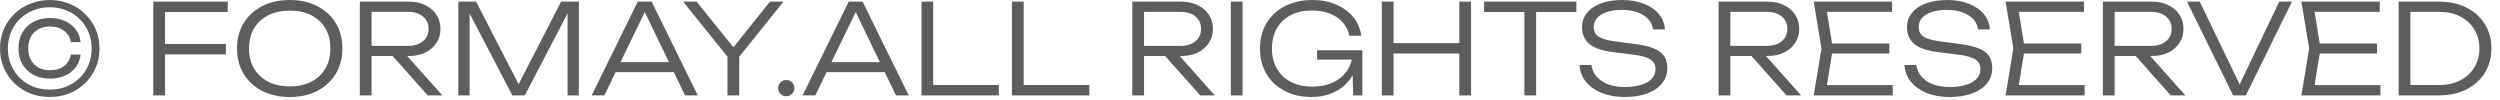
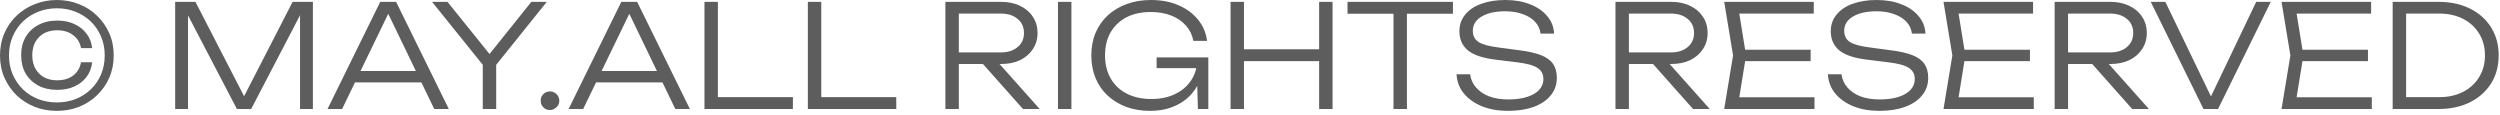
- <svg xmlns="http://www.w3.org/2000/svg" width="200" height="8" viewBox="0 0 200 8" fill="none">
-   <path d="M3.98 7.76C3.433 7.76 2.917 7.667 2.43 7.48C1.95 7.287 1.527 7.017 1.16 6.67C0.8 6.317 0.517 5.907 0.31 5.44C0.103 4.967 -4.87268e-06 4.447 -4.87268e-06 3.88C-4.87268e-06 3.313 0.103 2.793 0.31 2.32C0.517 1.847 0.803 1.437 1.17 1.09C1.537 0.743 1.96 0.477 2.44 0.29C2.92 0.097 3.433 -0 3.98 -0C4.533 -0 5.05 0.097 5.53 0.29C6.01 0.477 6.43 0.747 6.79 1.1C7.157 1.447 7.443 1.857 7.65 2.33C7.857 2.797 7.96 3.313 7.96 3.88C7.96 4.447 7.857 4.967 7.65 5.44C7.443 5.907 7.157 6.317 6.79 6.67C6.43 7.017 6.01 7.287 5.53 7.48C5.05 7.667 4.533 7.76 3.98 7.76ZM3.98 7.17C4.447 7.17 4.88 7.093 5.28 6.94C5.687 6.78 6.043 6.553 6.35 6.26C6.657 5.967 6.897 5.62 7.07 5.22C7.243 4.813 7.33 4.367 7.33 3.88C7.33 3.393 7.243 2.95 7.07 2.55C6.897 2.143 6.657 1.793 6.35 1.5C6.043 1.207 5.687 0.98 5.28 0.82C4.88 0.66 4.447 0.58 3.98 0.58C3.52 0.58 3.087 0.66 2.68 0.82C2.273 0.98 1.917 1.207 1.61 1.5C1.303 1.793 1.063 2.143 0.89 2.55C0.717 2.95 0.63 3.393 0.63 3.88C0.63 4.367 0.717 4.81 0.89 5.21C1.063 5.61 1.303 5.96 1.61 6.26C1.917 6.553 2.273 6.78 2.68 6.94C3.087 7.093 3.52 7.17 3.98 7.17ZM6.45 4.36C6.41 4.747 6.28 5.087 6.06 5.38C5.847 5.667 5.563 5.89 5.21 6.05C4.863 6.21 4.463 6.29 4.01 6.29C3.503 6.29 3.06 6.19 2.68 5.99C2.3 5.783 2.003 5.5 1.79 5.14C1.583 4.773 1.48 4.35 1.48 3.87C1.48 3.383 1.583 2.96 1.79 2.6C2.003 2.233 2.3 1.95 2.68 1.75C3.06 1.543 3.503 1.44 4.01 1.44C4.457 1.44 4.853 1.52 5.2 1.68C5.553 1.84 5.84 2.067 6.06 2.36C6.28 2.647 6.41 2.983 6.45 3.37H5.67C5.603 2.983 5.42 2.68 5.12 2.46C4.827 2.233 4.453 2.12 4 2.12C3.467 2.12 3.043 2.28 2.73 2.6C2.417 2.913 2.26 3.337 2.26 3.87C2.26 4.397 2.417 4.82 2.73 5.14C3.043 5.46 3.467 5.62 4 5.62C4.46 5.62 4.837 5.507 5.13 5.28C5.423 5.053 5.603 4.747 5.67 4.36H6.45ZM12.712 3.52H18.072V4.35H12.712V3.52ZM18.222 0.13V0.96H12.612L13.202 0.36V7.63H12.262V0.13H18.222ZM23.181 7.76C22.348 7.76 21.611 7.597 20.971 7.27C20.338 6.943 19.845 6.49 19.491 5.91C19.138 5.323 18.961 4.647 18.961 3.88C18.961 3.107 19.138 2.43 19.491 1.85C19.845 1.27 20.338 0.817 20.971 0.49C21.611 0.163 22.348 -0 23.181 -0C24.015 -0 24.748 0.163 25.381 0.49C26.015 0.817 26.508 1.27 26.861 1.85C27.215 2.43 27.391 3.107 27.391 3.88C27.391 4.647 27.215 5.323 26.861 5.91C26.508 6.49 26.015 6.943 25.381 7.27C24.748 7.597 24.015 7.76 23.181 7.76ZM23.181 6.91C23.841 6.91 24.415 6.787 24.901 6.54C25.388 6.287 25.765 5.933 26.031 5.48C26.298 5.027 26.431 4.493 26.431 3.88C26.431 3.26 26.298 2.723 26.031 2.27C25.765 1.817 25.388 1.467 24.901 1.22C24.415 0.973 23.841 0.85 23.181 0.85C22.521 0.85 21.948 0.973 21.461 1.22C20.975 1.467 20.595 1.817 20.321 2.27C20.055 2.723 19.921 3.26 19.921 3.88C19.921 4.493 20.055 5.027 20.321 5.48C20.595 5.933 20.975 6.287 21.461 6.54C21.948 6.787 22.521 6.91 23.181 6.91ZM29.436 3.67H32.656C33.149 3.67 33.542 3.547 33.836 3.3C34.136 3.053 34.286 2.723 34.286 2.31C34.286 1.89 34.136 1.56 33.836 1.32C33.542 1.073 33.149 0.95 32.656 0.95H29.306L29.726 0.45V7.63H28.786V0.13H32.686C33.193 0.13 33.636 0.223 34.016 0.41C34.396 0.59 34.693 0.843 34.906 1.17C35.126 1.497 35.236 1.877 35.236 2.31C35.236 2.737 35.126 3.113 34.906 3.44C34.693 3.767 34.396 4.023 34.016 4.21C33.636 4.39 33.193 4.48 32.686 4.48H29.436V3.67ZM31.096 4.12H32.256L35.386 7.63H34.216L31.096 4.12ZM46.307 0.13V7.63H45.407V0.35L45.777 0.36L41.987 7.63H40.987L37.197 0.37L37.567 0.36V7.63H36.667V0.13H38.087L41.787 7.31H41.197L44.887 0.13H46.307ZM48.902 5.77V4.97H54.182V5.77H48.902ZM52.132 0.13L55.822 7.63H54.802L51.332 0.45H51.832L48.352 7.63H47.332L51.022 0.13H52.132ZM58.198 7.63V4.08H59.138V7.63H58.198ZM54.648 0.13H55.728L58.978 4.16H58.368L61.598 0.13H62.678L58.968 4.75L58.378 4.76L54.648 0.13ZM62.904 7.7C62.784 7.7 62.674 7.673 62.574 7.62C62.474 7.56 62.394 7.48 62.334 7.38C62.281 7.28 62.254 7.17 62.254 7.05C62.254 6.923 62.281 6.813 62.334 6.72C62.394 6.62 62.471 6.543 62.564 6.49C62.664 6.43 62.777 6.4 62.904 6.4C63.024 6.4 63.131 6.43 63.224 6.49C63.324 6.543 63.404 6.62 63.464 6.72C63.524 6.82 63.554 6.93 63.554 7.05C63.554 7.17 63.524 7.28 63.464 7.38C63.404 7.473 63.324 7.55 63.224 7.61C63.131 7.67 63.024 7.7 62.904 7.7ZM65.777 5.77V4.97H71.057V5.77H65.777ZM69.007 0.13L72.697 7.63H71.677L68.207 0.45H68.707L65.227 7.63H64.207L67.897 0.13H69.007ZM74.657 0.13V7.21L74.237 6.8H79.907V7.63H73.718V0.13H74.657ZM81.894 0.13V7.21L81.474 6.8H87.144V7.63H80.954V0.13H81.894ZM91.233 3.67H94.453C94.946 3.67 95.339 3.547 95.633 3.3C95.933 3.053 96.083 2.723 96.083 2.31C96.083 1.89 95.933 1.56 95.633 1.32C95.339 1.073 94.946 0.95 94.453 0.95H91.103L91.523 0.45V7.63H90.583V0.13H94.483C94.989 0.13 95.433 0.223 95.813 0.41C96.193 0.59 96.489 0.843 96.703 1.17C96.923 1.497 97.033 1.877 97.033 2.31C97.033 2.737 96.923 3.113 96.703 3.44C96.489 3.767 96.193 4.023 95.813 4.21C95.433 4.39 94.989 4.48 94.483 4.48H91.233V3.67ZM92.893 4.12H94.053L97.183 7.63H96.013L92.893 4.12ZM98.464 0.13H99.404V7.63H98.464V0.13ZM108.647 4.36C108.641 4.833 108.547 5.277 108.367 5.69C108.194 6.103 107.944 6.467 107.617 6.78C107.297 7.087 106.907 7.327 106.447 7.5C105.994 7.673 105.484 7.76 104.917 7.76C104.317 7.76 103.764 7.67 103.257 7.49C102.757 7.303 102.321 7.04 101.947 6.7C101.581 6.36 101.297 5.953 101.097 5.48C100.897 5 100.797 4.467 100.797 3.88C100.797 3.293 100.897 2.763 101.097 2.29C101.304 1.81 101.594 1.4 101.967 1.06C102.341 0.72 102.781 0.46 103.287 0.28C103.794 0.093 104.354 -0 104.967 -0C105.701 -0 106.347 0.123 106.907 0.37C107.474 0.617 107.931 0.957 108.277 1.39C108.624 1.817 108.831 2.307 108.897 2.86H107.937C107.864 2.453 107.694 2.1 107.427 1.8C107.161 1.493 106.817 1.257 106.397 1.09C105.984 0.923 105.501 0.84 104.947 0.84C104.301 0.84 103.737 0.963 103.257 1.21C102.784 1.457 102.414 1.807 102.147 2.26C101.887 2.713 101.757 3.253 101.757 3.88C101.757 4.5 101.891 5.04 102.157 5.5C102.424 5.96 102.801 6.313 103.287 6.56C103.774 6.807 104.344 6.93 104.997 6.93C105.637 6.93 106.194 6.813 106.667 6.58C107.147 6.347 107.521 6.027 107.787 5.62C108.054 5.213 108.194 4.747 108.207 4.22L108.647 4.36ZM105.367 4.77V4.02H108.987V7.63H108.257L108.167 4.45L108.427 4.77H105.367ZM110.544 0.13H111.484V7.63H110.544V0.13ZM116.744 0.13H117.684V7.63H116.744V0.13ZM111.024 3.45H117.254V4.28H111.024V3.45ZM121.949 0.58H122.889V7.63H121.949V0.58ZM118.729 0.13H126.109V0.96H118.729V0.13ZM126.362 5.2H127.312C127.359 5.553 127.499 5.863 127.732 6.13C127.965 6.397 128.272 6.603 128.652 6.75C129.039 6.89 129.482 6.96 129.982 6.96C130.735 6.96 131.332 6.833 131.772 6.58C132.219 6.32 132.442 5.97 132.442 5.53C132.442 5.19 132.302 4.93 132.022 4.75C131.749 4.57 131.269 4.44 130.582 4.36L129.132 4.18C128.219 4.073 127.562 3.857 127.162 3.53C126.762 3.197 126.562 2.75 126.562 2.19C126.562 1.743 126.695 1.357 126.962 1.03C127.229 0.697 127.602 0.443 128.082 0.27C128.569 0.09 129.135 -0 129.782 -0C130.429 -0 131.002 0.1 131.502 0.3C132.009 0.493 132.409 0.767 132.702 1.12C133.002 1.467 133.165 1.877 133.192 2.35H132.242C132.202 2.03 132.075 1.757 131.862 1.53C131.649 1.297 131.362 1.117 131.002 0.99C130.649 0.857 130.235 0.79 129.762 0.79C129.075 0.79 128.525 0.913 128.112 1.16C127.705 1.4 127.502 1.737 127.502 2.17C127.502 2.503 127.635 2.76 127.902 2.94C128.175 3.113 128.635 3.24 129.282 3.32L130.702 3.51C131.362 3.59 131.885 3.707 132.272 3.86C132.665 4.013 132.949 4.22 133.122 4.48C133.295 4.733 133.382 5.057 133.382 5.45C133.382 5.923 133.239 6.333 132.952 6.68C132.672 7.027 132.275 7.293 131.762 7.48C131.249 7.667 130.652 7.76 129.972 7.76C129.285 7.76 128.675 7.653 128.142 7.44C127.609 7.22 127.185 6.92 126.872 6.54C126.559 6.153 126.389 5.707 126.362 5.2ZM138.137 3.67H141.357C141.85 3.67 142.244 3.547 142.537 3.3C142.837 3.053 142.987 2.723 142.987 2.31C142.987 1.89 142.837 1.56 142.537 1.32C142.244 1.073 141.85 0.95 141.357 0.95H138.007L138.427 0.45V7.63H137.487V0.13H141.387C141.894 0.13 142.337 0.223 142.717 0.41C143.097 0.59 143.394 0.843 143.607 1.17C143.827 1.497 143.937 1.877 143.937 2.31C143.937 2.737 143.827 3.113 143.607 3.44C143.394 3.767 143.097 4.023 142.717 4.21C142.337 4.39 141.894 4.48 141.387 4.48H138.137V3.67ZM139.797 4.12H140.957L144.087 7.63H142.917L139.797 4.12ZM151.148 3.48V4.28H146.038V3.48H151.148ZM146.628 3.88L146.058 7.4L145.558 6.81H151.418V7.63H145.098L145.718 3.88L145.098 0.13H151.368V0.95H145.558L146.058 0.36L146.628 3.88ZM152.358 5.2H153.308C153.355 5.553 153.495 5.863 153.728 6.13C153.961 6.397 154.268 6.603 154.648 6.75C155.035 6.89 155.478 6.96 155.978 6.96C156.731 6.96 157.328 6.833 157.768 6.58C158.215 6.32 158.438 5.97 158.438 5.53C158.438 5.19 158.298 4.93 158.018 4.75C157.745 4.57 157.265 4.44 156.578 4.36L155.128 4.18C154.215 4.073 153.558 3.857 153.158 3.53C152.758 3.197 152.558 2.75 152.558 2.19C152.558 1.743 152.691 1.357 152.958 1.03C153.225 0.697 153.598 0.443 154.078 0.27C154.565 0.09 155.131 -0 155.778 -0C156.425 -0 156.998 0.1 157.498 0.3C158.005 0.493 158.405 0.767 158.698 1.12C158.998 1.467 159.161 1.877 159.188 2.35H158.238C158.198 2.03 158.071 1.757 157.858 1.53C157.645 1.297 157.358 1.117 156.998 0.99C156.645 0.857 156.231 0.79 155.758 0.79C155.071 0.79 154.521 0.913 154.108 1.16C153.701 1.4 153.498 1.737 153.498 2.17C153.498 2.503 153.631 2.76 153.898 2.94C154.171 3.113 154.631 3.24 155.278 3.32L156.698 3.51C157.358 3.59 157.881 3.707 158.268 3.86C158.661 4.013 158.945 4.22 159.118 4.48C159.291 4.733 159.378 5.057 159.378 5.45C159.378 5.923 159.235 6.333 158.948 6.68C158.668 7.027 158.271 7.293 157.758 7.48C157.245 7.667 156.648 7.76 155.968 7.76C155.281 7.76 154.671 7.653 154.138 7.44C153.605 7.22 153.181 6.92 152.868 6.54C152.555 6.153 152.385 5.707 152.358 5.2ZM166.499 3.48V4.28H161.389V3.48H166.499ZM161.979 3.88L161.409 7.4L160.909 6.81H166.769V7.63H160.449L161.069 3.88L160.449 0.13H166.719V0.95H160.909L161.409 0.36L161.979 3.88ZM168.879 3.67H172.099C172.593 3.67 172.986 3.547 173.279 3.3C173.579 3.053 173.729 2.723 173.729 2.31C173.729 1.89 173.579 1.56 173.279 1.32C172.986 1.073 172.593 0.95 172.099 0.95H168.749L169.169 0.45V7.63H168.229V0.13H172.129C172.636 0.13 173.079 0.223 173.459 0.41C173.839 0.59 174.136 0.843 174.349 1.17C174.569 1.497 174.679 1.877 174.679 2.31C174.679 2.737 174.569 3.113 174.349 3.44C174.136 3.767 173.839 4.023 173.459 4.21C173.079 4.39 172.636 4.48 172.129 4.48H168.879V3.67ZM170.539 4.12H171.699L174.829 7.63H173.659L170.539 4.12ZM179.419 7.26H178.929L182.339 0.13H183.359L179.669 7.63H178.649L174.959 0.13H175.979L179.419 7.26ZM190.162 3.48V4.28H185.052V3.48H190.162ZM185.642 3.88L185.072 7.4L184.572 6.81H190.432V7.63H184.112L184.732 3.88L184.112 0.13H190.382V0.95H184.572L185.072 0.36L185.642 3.88ZM195.101 0.13C195.935 0.13 196.668 0.287 197.301 0.6C197.935 0.913 198.428 1.353 198.781 1.92C199.135 2.48 199.311 3.133 199.311 3.88C199.311 4.62 199.135 5.273 198.781 5.84C198.428 6.4 197.935 6.84 197.301 7.16C196.668 7.473 195.935 7.63 195.101 7.63H191.891V0.13H195.101ZM192.831 7.38L192.231 6.8H195.141C195.781 6.8 196.341 6.677 196.821 6.43C197.301 6.183 197.675 5.84 197.941 5.4C198.215 4.96 198.351 4.453 198.351 3.88C198.351 3.293 198.215 2.783 197.941 2.35C197.675 1.91 197.301 1.567 196.821 1.32C196.341 1.073 195.781 0.95 195.141 0.95H192.231L192.831 0.38V7.38Z" fill="#5D5D5D" />
+ <svg xmlns="http://www.w3.org/2000/svg" width="175" height="8" viewBox="0 0 175 8" fill="none">
+   <path d="M3.98 7.76C3.433 7.76 2.917 7.667 2.43 7.48C1.95 7.287 1.527 7.017 1.16 6.67C0.8 6.317 0.517 5.907 0.31 5.44C0.103 4.967 -4.87268e-06 4.447 -4.87268e-06 3.88C-4.87268e-06 3.313 0.103 2.793 0.31 2.32C0.517 1.847 0.803 1.437 1.17 1.09C1.537 0.743 1.96 0.477 2.44 0.29C2.92 0.097 3.433 -0 3.98 -0C4.533 -0 5.05 0.097 5.53 0.29C6.01 0.477 6.43 0.747 6.79 1.1C7.157 1.447 7.443 1.857 7.65 2.33C7.857 2.797 7.96 3.313 7.96 3.88C7.96 4.447 7.857 4.967 7.65 5.44C7.443 5.907 7.157 6.317 6.79 6.67C6.43 7.017 6.01 7.287 5.53 7.48C5.05 7.667 4.533 7.76 3.98 7.76ZM3.98 7.17C4.447 7.17 4.88 7.093 5.28 6.94C5.687 6.78 6.043 6.553 6.35 6.26C6.657 5.967 6.897 5.62 7.07 5.22C7.243 4.813 7.33 4.367 7.33 3.88C7.33 3.393 7.243 2.95 7.07 2.55C6.897 2.143 6.657 1.793 6.35 1.5C6.043 1.207 5.687 0.98 5.28 0.82C4.88 0.66 4.447 0.58 3.98 0.58C3.52 0.58 3.087 0.66 2.68 0.82C2.273 0.98 1.917 1.207 1.61 1.5C1.303 1.793 1.063 2.143 0.89 2.55C0.717 2.95 0.63 3.393 0.63 3.88C0.63 4.367 0.717 4.81 0.89 5.21C1.063 5.61 1.303 5.96 1.61 6.26C1.917 6.553 2.273 6.78 2.68 6.94C3.087 7.093 3.52 7.17 3.98 7.17ZM6.45 4.36C6.41 4.747 6.28 5.087 6.06 5.38C5.847 5.667 5.563 5.89 5.21 6.05C4.863 6.21 4.463 6.29 4.01 6.29C3.503 6.29 3.06 6.19 2.68 5.99C2.3 5.783 2.003 5.5 1.79 5.14C1.583 4.773 1.48 4.35 1.48 3.87C1.48 3.383 1.583 2.96 1.79 2.6C2.003 2.233 2.3 1.95 2.68 1.75C3.06 1.543 3.503 1.44 4.01 1.44C4.457 1.44 4.853 1.52 5.2 1.68C5.553 1.84 5.84 2.067 6.06 2.36C6.28 2.647 6.41 2.983 6.45 3.37H5.67C5.603 2.983 5.42 2.68 5.12 2.46C4.827 2.233 4.453 2.12 4 2.12C3.467 2.12 3.043 2.28 2.73 2.6C2.417 2.913 2.26 3.337 2.26 3.87C2.26 4.397 2.417 4.82 2.73 5.14C3.043 5.46 3.467 5.62 4 5.62C4.46 5.62 4.837 5.507 5.13 5.28C5.423 5.053 5.603 4.747 5.67 4.36H6.45ZM21.902 0.13V7.63H21.002V0.35L21.372 0.36L17.582 7.63H16.582L12.792 0.37L13.162 0.36V7.63H12.262V0.13H13.682L17.382 7.31H16.792L20.482 0.13H21.902ZM24.497 5.77V4.97H29.777V5.77H24.497ZM27.727 0.13L31.417 7.63H30.397L26.927 0.45H27.427L23.947 7.63H22.927L26.617 0.13H27.727ZM33.794 7.63V4.08H34.734V7.63H33.794ZM30.244 0.13H31.324L34.574 4.16H33.964L37.194 0.13H38.274L34.564 4.75L33.974 4.76L30.244 0.13ZM38.5 7.7C38.38 7.7 38.27 7.673 38.17 7.62C38.07 7.56 37.99 7.48 37.93 7.38C37.876 7.28 37.85 7.17 37.85 7.05C37.85 6.923 37.876 6.813 37.93 6.72C37.99 6.62 38.066 6.543 38.16 6.49C38.26 6.43 38.373 6.4 38.5 6.4C38.62 6.4 38.726 6.43 38.82 6.49C38.92 6.543 39 6.62 39.06 6.72C39.12 6.82 39.15 6.93 39.15 7.05C39.15 7.17 39.12 7.28 39.06 7.38C39 7.473 38.92 7.55 38.82 7.61C38.726 7.67 38.62 7.7 38.5 7.7ZM41.372 5.77V4.97H46.652V5.77H41.372ZM44.602 0.13L48.292 7.63H47.272L43.802 0.45H44.302L40.822 7.63H39.802L43.492 0.13H44.602ZM50.253 0.13V7.21L49.833 6.8H55.503V7.63H49.313V0.13H50.253ZM57.489 0.13V7.21L57.069 6.8H62.739V7.63H56.55V0.13H57.489ZM66.828 3.67H70.048C70.542 3.67 70.935 3.547 71.228 3.3C71.528 3.053 71.678 2.723 71.678 2.31C71.678 1.89 71.528 1.56 71.228 1.32C70.935 1.073 70.542 0.95 70.048 0.95H66.698L67.118 0.45V7.63H66.178V0.13H70.078C70.585 0.13 71.028 0.223 71.408 0.41C71.788 0.59 72.085 0.843 72.298 1.17C72.518 1.497 72.628 1.877 72.628 2.31C72.628 2.737 72.518 3.113 72.298 3.44C72.085 3.767 71.788 4.023 71.408 4.21C71.028 4.39 70.585 4.48 70.078 4.48H66.828V3.67ZM68.488 4.12H69.648L72.778 7.63H71.608L68.488 4.12ZM74.059 0.13H74.999V7.63H74.059V0.13ZM84.243 4.36C84.237 4.833 84.143 5.277 83.963 5.69C83.79 6.103 83.54 6.467 83.213 6.78C82.893 7.087 82.503 7.327 82.043 7.5C81.59 7.673 81.08 7.76 80.513 7.76C79.913 7.76 79.36 7.67 78.853 7.49C78.353 7.303 77.916 7.04 77.543 6.7C77.177 6.36 76.893 5.953 76.693 5.48C76.493 5 76.393 4.467 76.393 3.88C76.393 3.293 76.493 2.763 76.693 2.29C76.9 1.81 77.19 1.4 77.563 1.06C77.936 0.72 78.376 0.46 78.883 0.28C79.39 0.093 79.95 -0 80.563 -0C81.296 -0 81.943 0.123 82.503 0.37C83.07 0.617 83.526 0.957 83.873 1.39C84.22 1.817 84.427 2.307 84.493 2.86H83.533C83.46 2.453 83.29 2.1 83.023 1.8C82.757 1.493 82.413 1.257 81.993 1.09C81.58 0.923 81.097 0.84 80.543 0.84C79.897 0.84 79.333 0.963 78.853 1.21C78.38 1.457 78.01 1.807 77.743 2.26C77.483 2.713 77.353 3.253 77.353 3.88C77.353 4.5 77.487 5.04 77.753 5.5C78.02 5.96 78.397 6.313 78.883 6.56C79.37 6.807 79.94 6.93 80.593 6.93C81.233 6.93 81.79 6.813 82.263 6.58C82.743 6.347 83.117 6.027 83.383 5.62C83.65 5.213 83.79 4.747 83.803 4.22L84.243 4.36ZM80.963 4.77V4.02H84.583V7.63H83.853L83.763 4.45L84.023 4.77H80.963ZM86.139 0.13H87.079V7.63H86.139V0.13ZM92.339 0.13H93.279V7.63H92.339V0.13ZM86.619 3.45H92.849V4.28H86.619V3.45ZM97.545 0.58H98.485V7.63H97.545V0.58ZM94.325 0.13H101.705V0.96H94.325V0.13ZM101.958 5.2H102.908C102.954 5.553 103.094 5.863 103.328 6.13C103.561 6.397 103.868 6.603 104.248 6.75C104.634 6.89 105.078 6.96 105.578 6.96C106.331 6.96 106.928 6.833 107.368 6.58C107.814 6.32 108.038 5.97 108.038 5.53C108.038 5.19 107.898 4.93 107.618 4.75C107.344 4.57 106.864 4.44 106.178 4.36L104.728 4.18C103.814 4.073 103.158 3.857 102.758 3.53C102.358 3.197 102.158 2.75 102.158 2.19C102.158 1.743 102.291 1.357 102.558 1.03C102.824 0.697 103.198 0.443 103.678 0.27C104.164 0.09 104.731 -0 105.378 -0C106.024 -0 106.598 0.1 107.098 0.3C107.604 0.493 108.004 0.767 108.298 1.12C108.598 1.467 108.761 1.877 108.788 2.35H107.838C107.798 2.03 107.671 1.757 107.458 1.53C107.244 1.297 106.958 1.117 106.598 0.99C106.244 0.857 105.831 0.79 105.358 0.79C104.671 0.79 104.121 0.913 103.708 1.16C103.301 1.4 103.098 1.737 103.098 2.17C103.098 2.503 103.231 2.76 103.498 2.94C103.771 3.113 104.231 3.24 104.878 3.32L106.298 3.51C106.958 3.59 107.481 3.707 107.868 3.86C108.261 4.013 108.544 4.22 108.718 4.48C108.891 4.733 108.978 5.057 108.978 5.45C108.978 5.923 108.834 6.333 108.548 6.68C108.268 7.027 107.871 7.293 107.358 7.48C106.844 7.667 106.248 7.76 105.568 7.76C104.881 7.76 104.271 7.653 103.738 7.44C103.204 7.22 102.781 6.92 102.468 6.54C102.154 6.153 101.984 5.707 101.958 5.2ZM113.733 3.67H116.953C117.446 3.67 117.839 3.547 118.133 3.3C118.433 3.053 118.583 2.723 118.583 2.31C118.583 1.89 118.433 1.56 118.133 1.32C117.839 1.073 117.446 0.95 116.953 0.95H113.603L114.023 0.45V7.63H113.083V0.13H116.983C117.489 0.13 117.933 0.223 118.313 0.41C118.693 0.59 118.989 0.843 119.203 1.17C119.423 1.497 119.533 1.877 119.533 2.31C119.533 2.737 119.423 3.113 119.203 3.44C118.989 3.767 118.693 4.023 118.313 4.21C117.933 4.39 117.489 4.48 116.983 4.48H113.733V3.67ZM115.393 4.12H116.553L119.683 7.63H118.513L115.393 4.12ZM126.744 3.48V4.28H121.634V3.48H126.744ZM122.224 3.88L121.654 7.4L121.154 6.81H127.014V7.63H120.694L121.314 3.88L120.694 0.13H126.964V0.95H121.154L121.654 0.36L122.224 3.88ZM127.954 5.2H128.904C128.95 5.553 129.09 5.863 129.324 6.13C129.557 6.397 129.864 6.603 130.244 6.75C130.63 6.89 131.074 6.96 131.574 6.96C132.327 6.96 132.924 6.833 133.364 6.58C133.81 6.32 134.034 5.97 134.034 5.53C134.034 5.19 133.894 4.93 133.614 4.75C133.34 4.57 132.86 4.44 132.174 4.36L130.724 4.18C129.81 4.073 129.154 3.857 128.754 3.53C128.354 3.197 128.154 2.75 128.154 2.19C128.154 1.743 128.287 1.357 128.554 1.03C128.82 0.697 129.194 0.443 129.674 0.27C130.16 0.09 130.727 -0 131.374 -0C132.02 -0 132.594 0.1 133.094 0.3C133.6 0.493 134 0.767 134.294 1.12C134.594 1.467 134.757 1.877 134.784 2.35H133.834C133.794 2.03 133.667 1.757 133.454 1.53C133.24 1.297 132.954 1.117 132.594 0.99C132.24 0.857 131.827 0.79 131.354 0.79C130.667 0.79 130.117 0.913 129.704 1.16C129.297 1.4 129.094 1.737 129.094 2.17C129.094 2.503 129.227 2.76 129.494 2.94C129.767 3.113 130.227 3.24 130.874 3.32L132.294 3.51C132.954 3.59 133.477 3.707 133.864 3.86C134.257 4.013 134.54 4.22 134.714 4.48C134.887 4.733 134.974 5.057 134.974 5.45C134.974 5.923 134.83 6.333 134.544 6.68C134.264 7.027 133.867 7.293 133.354 7.48C132.84 7.667 132.244 7.76 131.564 7.76C130.877 7.76 130.267 7.653 129.734 7.44C129.2 7.22 128.777 6.92 128.464 6.54C128.15 6.153 127.98 5.707 127.954 5.2ZM142.095 3.48V4.28H136.985V3.48H142.095ZM137.575 3.88L137.005 7.4L136.505 6.81H142.365V7.63H136.045L136.665 3.88L136.045 0.13H142.315V0.95H136.505L137.005 0.36L137.575 3.88ZM144.475 3.67H147.695C148.188 3.67 148.582 3.547 148.875 3.3C149.175 3.053 149.325 2.723 149.325 2.31C149.325 1.89 149.175 1.56 148.875 1.32C148.582 1.073 148.188 0.95 147.695 0.95H144.345L144.765 0.45V7.63H143.825V0.13H147.725C148.232 0.13 148.675 0.223 149.055 0.41C149.435 0.59 149.732 0.843 149.945 1.17C150.165 1.497 150.275 1.877 150.275 2.31C150.275 2.737 150.165 3.113 149.945 3.44C149.732 3.767 149.435 4.023 149.055 4.21C148.675 4.39 148.232 4.48 147.725 4.48H144.475V3.67ZM146.135 4.12H147.295L150.425 7.63H149.255L146.135 4.12ZM155.014 7.26H154.524L157.934 0.13H158.954L155.264 7.63H154.244L150.554 0.13H151.574L155.014 7.26ZM165.757 3.48V4.28H160.647V3.48H165.757ZM161.237 3.88L160.667 7.4L160.167 6.81H166.027V7.63H159.707L160.327 3.88L159.707 0.13H165.977V0.95H160.167L160.667 0.36L161.237 3.88ZM170.697 0.13C171.53 0.13 172.264 0.287 172.897 0.6C173.53 0.913 174.024 1.353 174.377 1.92C174.73 2.48 174.907 3.133 174.907 3.88C174.907 4.62 174.73 5.273 174.377 5.84C174.024 6.4 173.53 6.84 172.897 7.16C172.264 7.473 171.53 7.63 170.697 7.63H167.487V0.13H170.697ZM168.427 7.38L167.827 6.8H170.737C171.377 6.8 171.937 6.677 172.417 6.43C172.897 6.183 173.27 5.84 173.537 5.4C173.81 4.96 173.947 4.453 173.947 3.88C173.947 3.293 173.81 2.783 173.537 2.35C173.27 1.91 172.897 1.567 172.417 1.32C171.937 1.073 171.377 0.95 170.737 0.95H167.827L168.427 0.38V7.38Z" fill="#5D5D5D" />
</svg>
